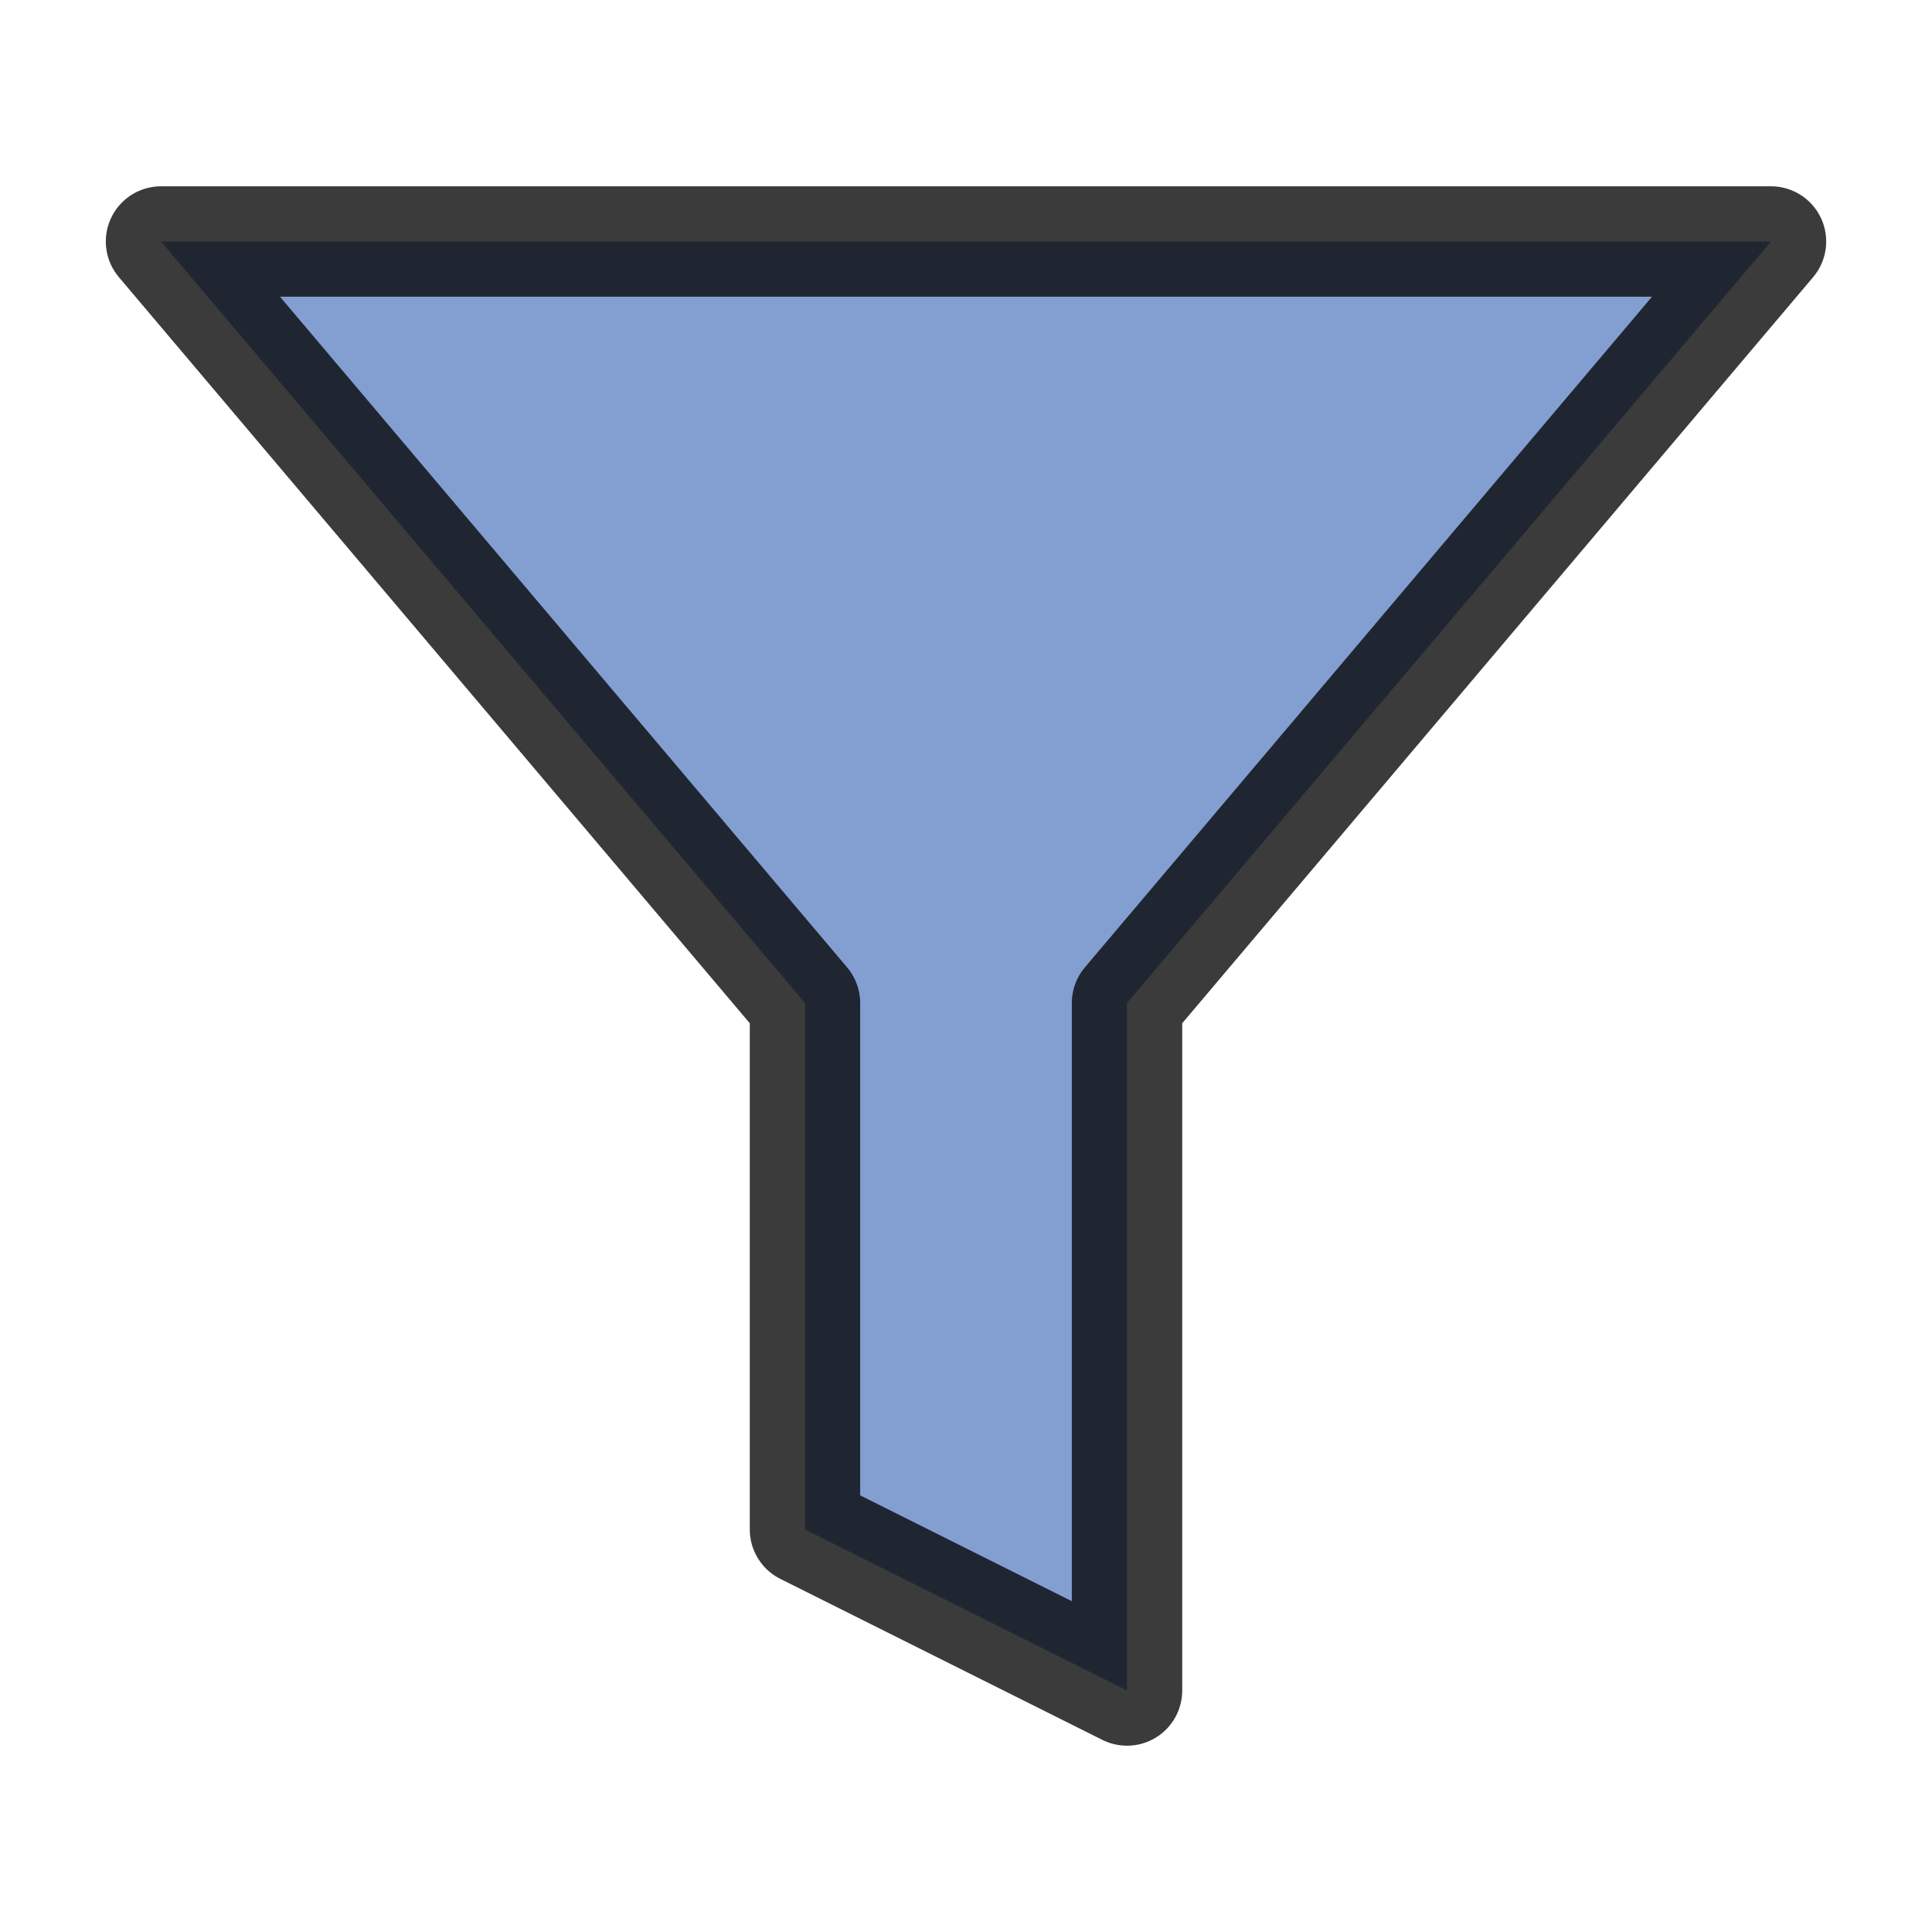
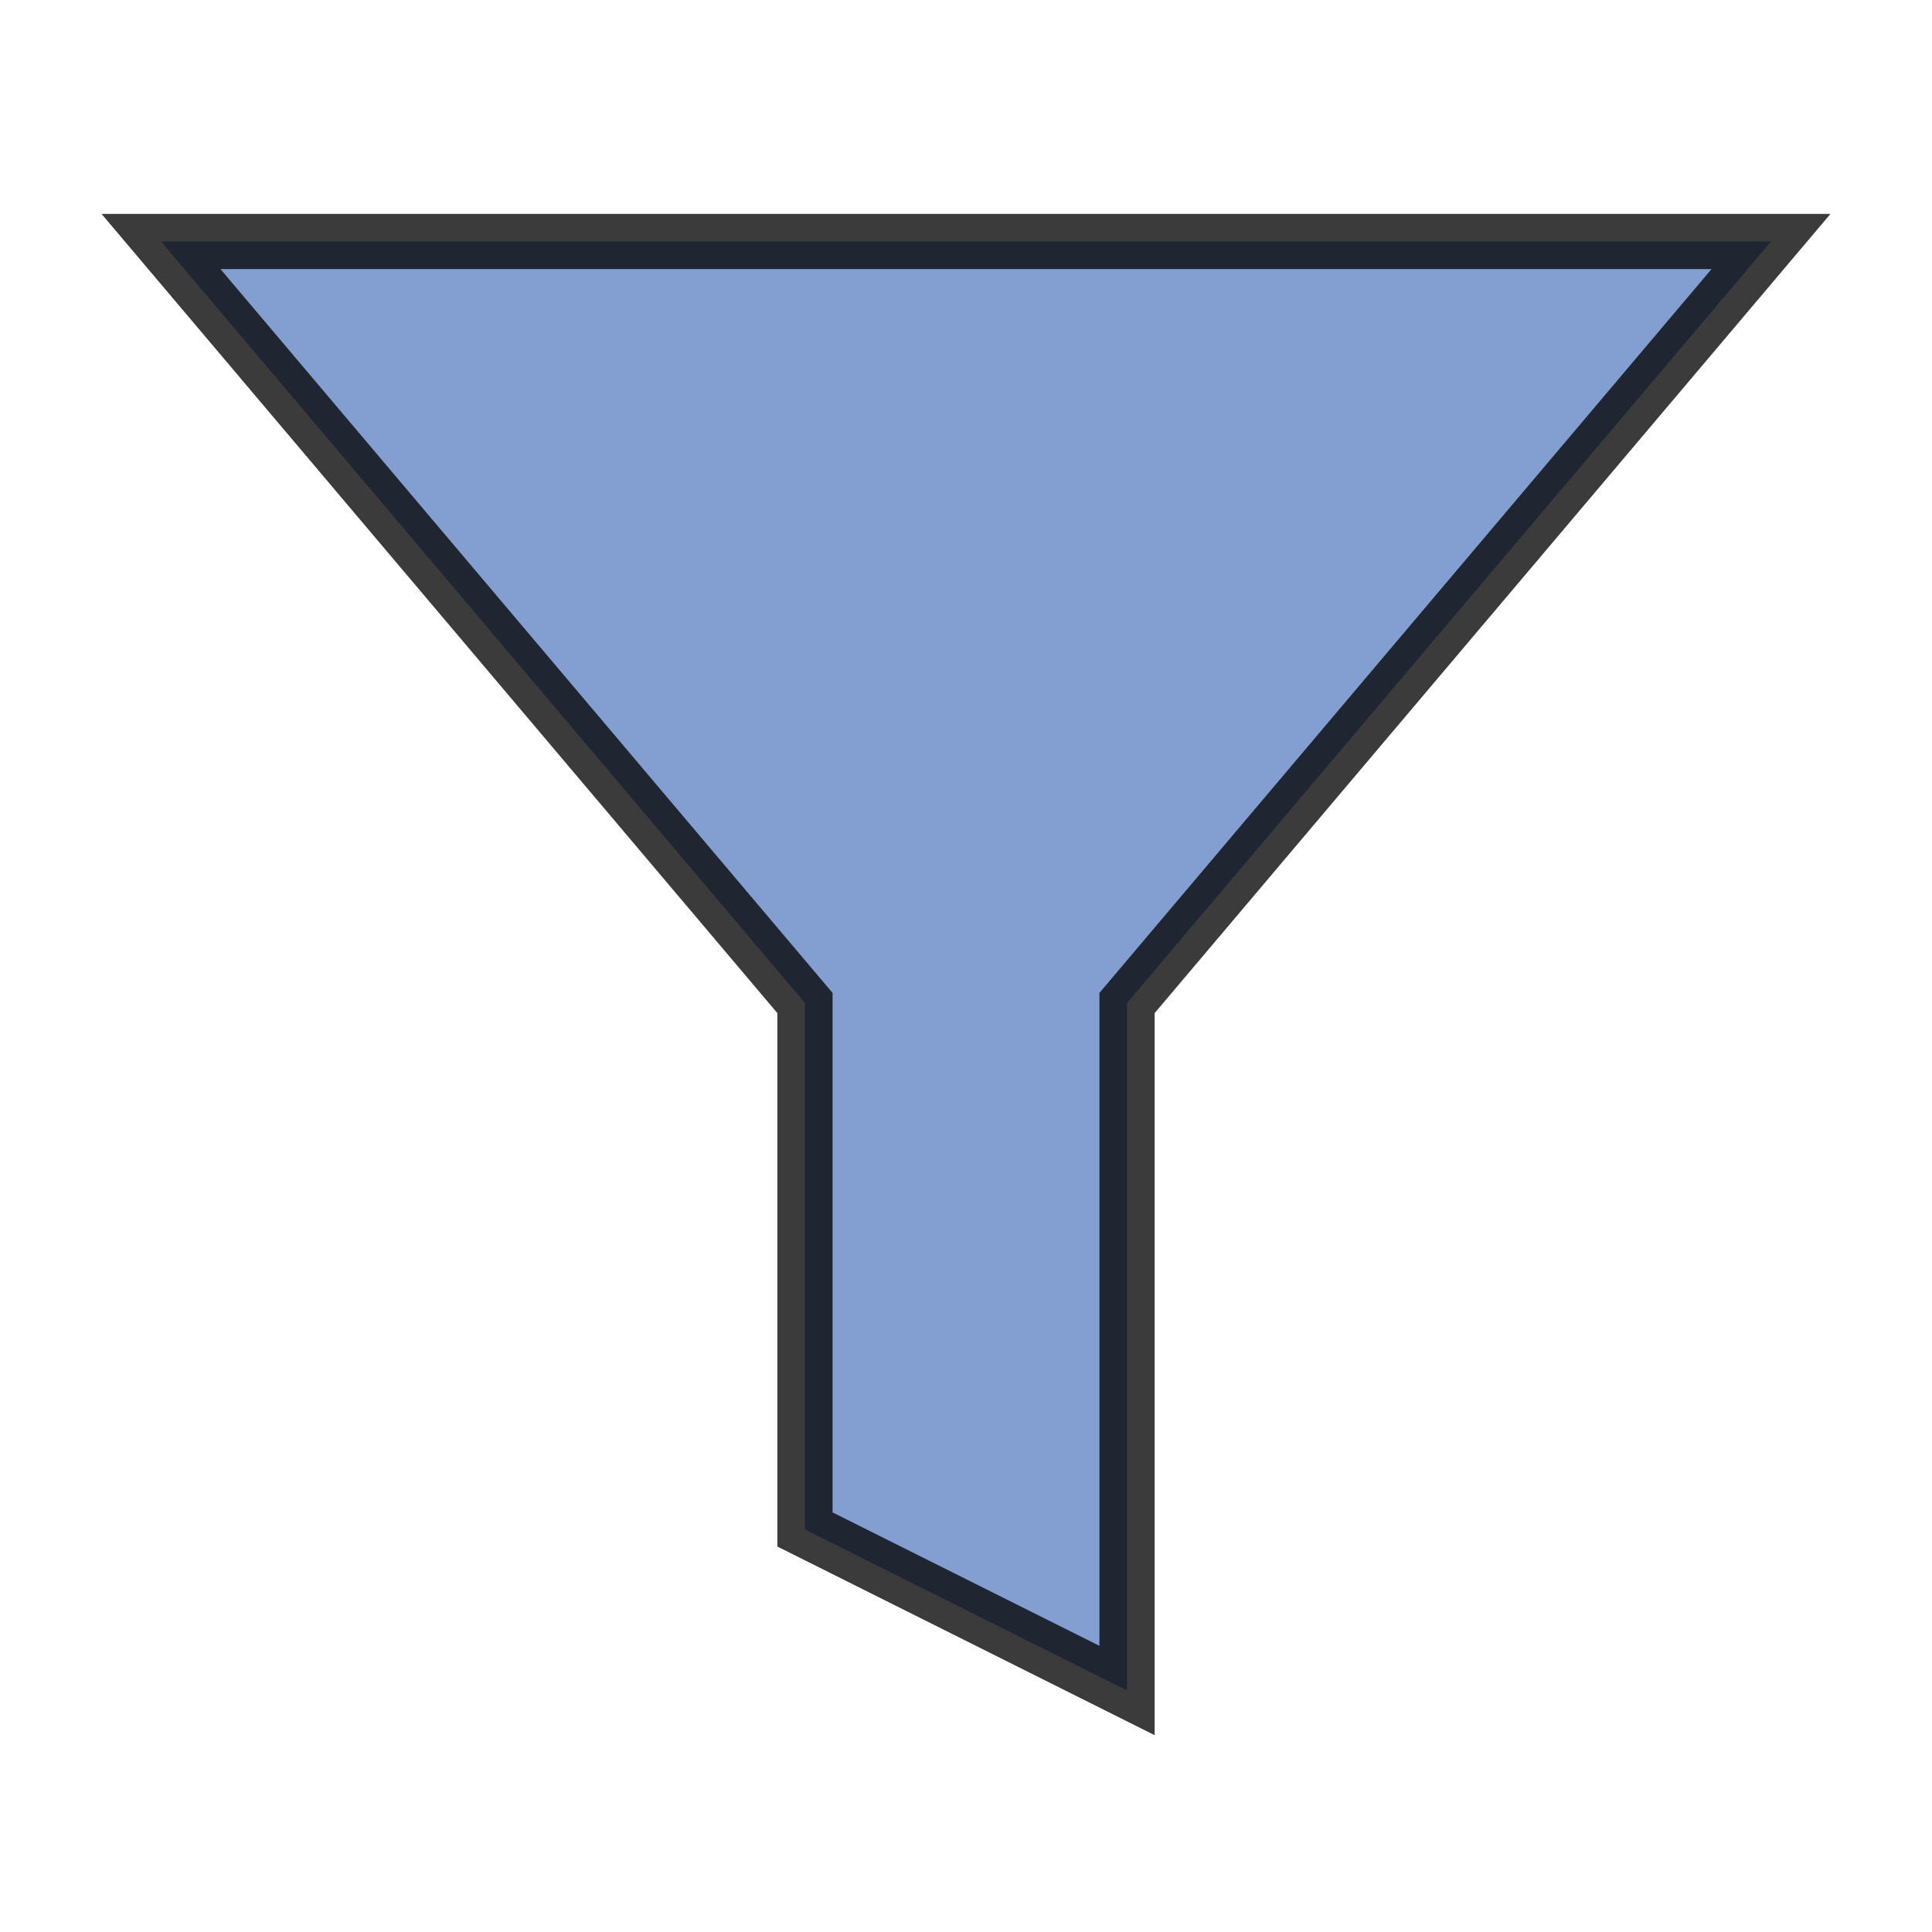
<svg xmlns="http://www.w3.org/2000/svg" width="35" height="35" viewBox="0 0 35 35" fill="none">
-   <path d="M32.083 4.375H2.917L14.583 18.171V27.708L20.417 30.625V18.171L32.083 4.375Z" fill="#839FD1" stroke="#040404" stroke-opacity="0.78" stroke-width="2" stroke-linecap="round" stroke-linejoin="round" />
+   <path d="M32.083 4.375H2.917L14.583 18.171V27.708L20.417 30.625V18.171L32.083 4.375Z" fill="#839FD1" stroke="#040404" stroke-opacity="0.78" strokeWidth="2" strokeLinecap="round" strokeLinejoin="round" />
</svg>
